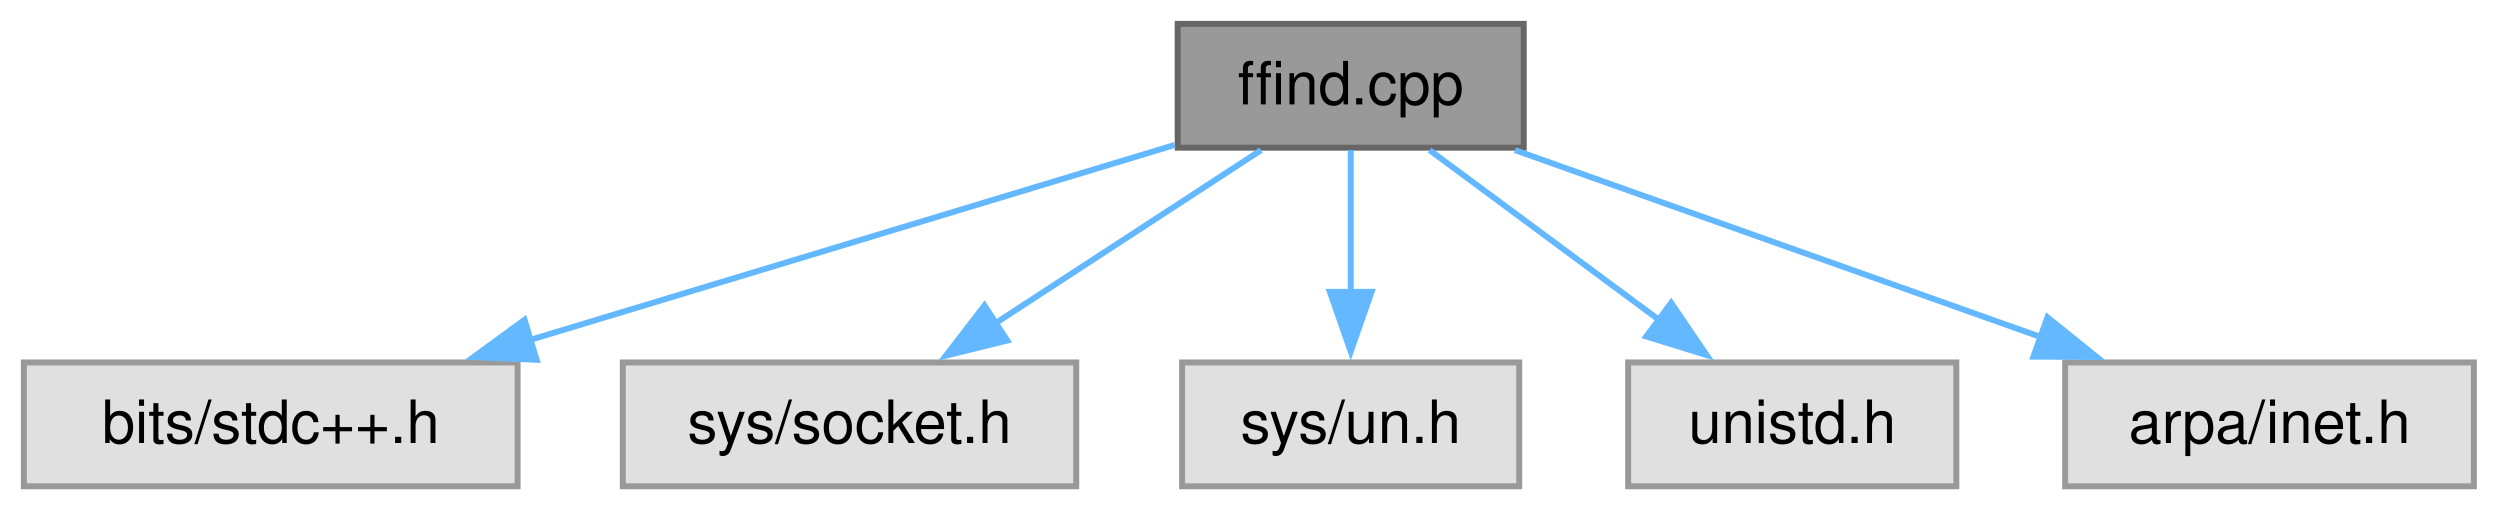
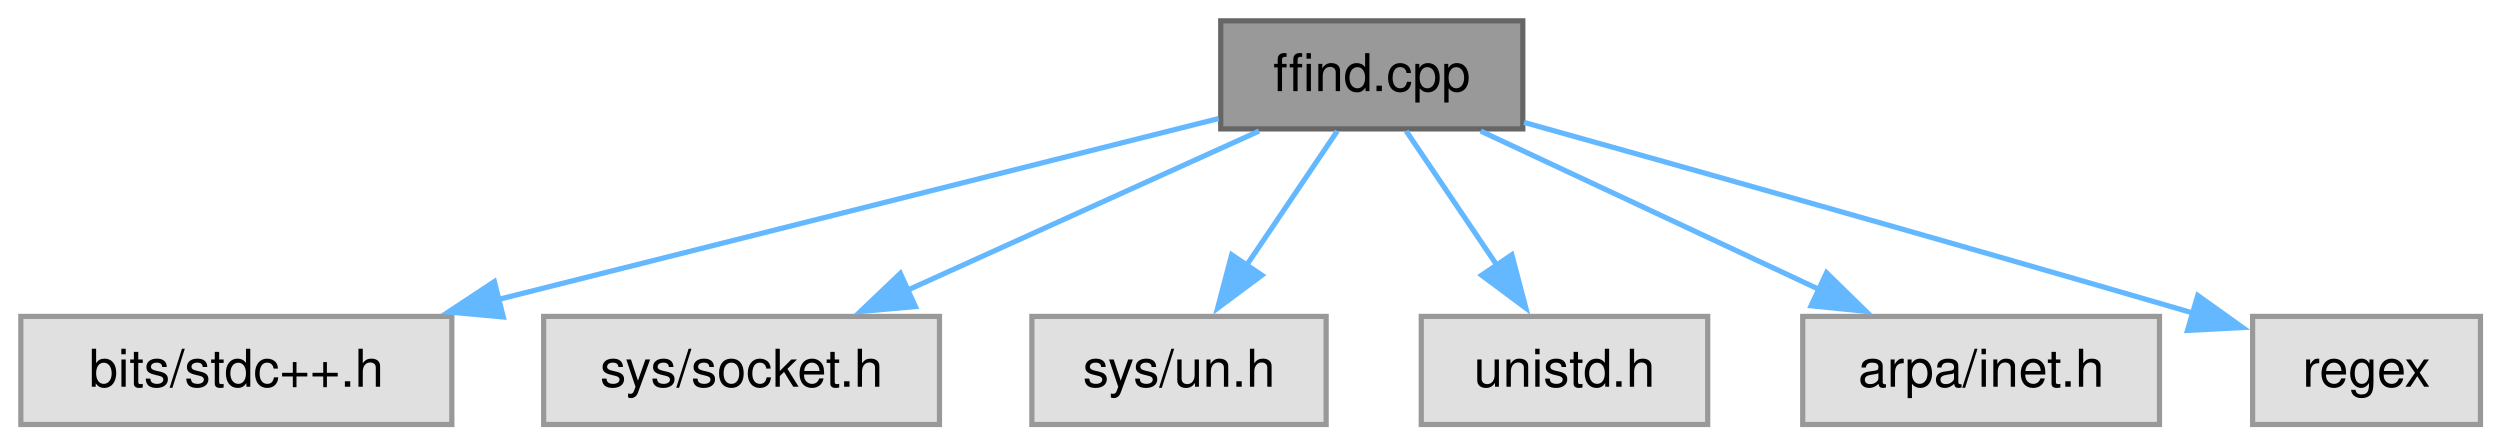
- <svg xmlns="http://www.w3.org/2000/svg" xmlns:xlink="http://www.w3.org/1999/xlink" width="419pt" height="86pt" viewBox="0.00 0.00 419.00 86.00">
+ <svg xmlns="http://www.w3.org/2000/svg" xmlns:xlink="http://www.w3.org/1999/xlink" width="480pt" height="86pt" viewBox="0.00 0.00 480.00 86.00">
  <g id="graph0" class="graph" transform="scale(1 1) rotate(0) translate(4 81.5)">
    <g id="Node000001" class="node">
      <g id="a_Node000001">
        <a xlink:title=" ">
-           <polygon fill="#999999" stroke="#666666" points="251.38,-77.5 193.38,-77.5 193.38,-56.75 251.38,-56.75 251.38,-77.5" />
-           <text xml:space="preserve" text-anchor="middle" x="222.38" y="-64" font-family="Helvetica,sans-Serif" font-size="10.00">ffind.cpp</text>
+           <polygon fill="#999999" stroke="#666666" points="288.38,-77.5 230.38,-77.5 230.38,-56.75 288.38,-56.75 288.38,-77.5" />
+           <text xml:space="preserve" text-anchor="middle" x="259.38" y="-64" font-family="Helvetica,sans-Serif" font-size="10.00">ffind.cpp</text>
        </a>
      </g>
    </g>
    <g id="Node000002" class="node">
      <g id="a_Node000002">
        <a xlink:title=" ">
          <polygon fill="#e0e0e0" stroke="#999999" points="82.75,-20.75 0,-20.75 0,0 82.75,0 82.75,-20.75" />
          <text xml:space="preserve" text-anchor="middle" x="41.38" y="-7.25" font-family="Helvetica,sans-Serif" font-size="10.00">bits/stdc++.h</text>
        </a>
      </g>
    </g>
    <g id="edge1_Node000001_Node000002" class="edge">
      <g id="a_edge1_Node000001_Node000002">
        <a xlink:title=" ">
-           <path fill="none" stroke="#63b8ff" d="M192.89,-57.21C163.55,-48.33 118.2,-34.61 84.75,-24.5" />
-           <polygon fill="#63b8ff" stroke="#63b8ff" points="85.94,-21.2 75.35,-21.65 83.91,-27.9 85.94,-21.2" />
+           <path fill="none" stroke="#63b8ff" d="M229.97,-58.74C194.55,-49.85 134.48,-34.76 91.65,-24" />
+           <polygon fill="#63b8ff" stroke="#63b8ff" points="92.63,-20.64 82.08,-21.6 90.92,-27.43 92.63,-20.64" />
        </a>
      </g>
    </g>
    <g id="Node000003" class="node">
      <g id="a_Node000003">
        <a xlink:title=" ">
          <polygon fill="#e0e0e0" stroke="#999999" points="176.38,-20.75 100.38,-20.75 100.38,0 176.38,0 176.38,-20.75" />
          <text xml:space="preserve" text-anchor="middle" x="138.38" y="-7.25" font-family="Helvetica,sans-Serif" font-size="10.00">sys/socket.h</text>
        </a>
      </g>
    </g>
    <g id="edge2_Node000001_Node000003" class="edge">
      <g id="a_edge2_Node000001_Node000003">
        <a xlink:title=" ">
-           <path fill="none" stroke="#63b8ff" d="M207.36,-56.34C194.93,-48.24 177.05,-36.58 162.6,-27.17" />
-           <polygon fill="#63b8ff" stroke="#63b8ff" points="164.82,-24.43 154.53,-21.9 161,-30.3 164.82,-24.43" />
+           <path fill="none" stroke="#63b8ff" d="M237.74,-56.34C218.9,-47.81 191.34,-35.34 170.02,-25.69" />
+           <polygon fill="#63b8ff" stroke="#63b8ff" points="171.75,-22.64 161.2,-21.7 168.87,-29.01 171.75,-22.64" />
        </a>
      </g>
    </g>
    <g id="Node000004" class="node">
      <g id="a_Node000004">
        <a xlink:title=" ">
          <polygon fill="#e0e0e0" stroke="#999999" points="250.62,-20.75 194.12,-20.75 194.12,0 250.62,0 250.62,-20.75" />
          <text xml:space="preserve" text-anchor="middle" x="222.38" y="-7.25" font-family="Helvetica,sans-Serif" font-size="10.00">sys/un.h</text>
        </a>
      </g>
    </g>
    <g id="edge3_Node000001_Node000004" class="edge">
      <g id="a_edge3_Node000001_Node000004">
        <a xlink:title=" ">
-           <path fill="none" stroke="#63b8ff" d="M222.38,-56.34C222.38,-49.72 222.38,-40.72 222.38,-32.52" />
-           <polygon fill="#63b8ff" stroke="#63b8ff" points="225.88,-32.59 222.38,-22.59 218.88,-32.59 225.88,-32.59" />
+           <path fill="none" stroke="#63b8ff" d="M252.76,-56.34C247.92,-49.17 241.2,-39.23 235.3,-30.51" />
+           <polygon fill="#63b8ff" stroke="#63b8ff" points="238.28,-28.66 229.78,-22.33 232.48,-32.58 238.28,-28.66" />
        </a>
      </g>
    </g>
    <g id="Node000005" class="node">
      <g id="a_Node000005">
        <a xlink:title=" ">
          <polygon fill="#e0e0e0" stroke="#999999" points="323.88,-20.75 268.88,-20.75 268.88,0 323.88,0 323.88,-20.75" />
          <text xml:space="preserve" text-anchor="middle" x="296.38" y="-7.25" font-family="Helvetica,sans-Serif" font-size="10.00">unistd.h</text>
        </a>
      </g>
    </g>
    <g id="edge4_Node000001_Node000005" class="edge">
      <g id="a_edge4_Node000001_Node000005">
        <a xlink:title=" ">
-           <path fill="none" stroke="#63b8ff" d="M235.6,-56.34C246.34,-48.4 261.7,-37.03 274.29,-27.71" />
-           <polygon fill="#63b8ff" stroke="#63b8ff" points="276.09,-30.74 282.04,-21.98 271.92,-25.11 276.09,-30.74" />
+           <path fill="none" stroke="#63b8ff" d="M265.99,-56.34C270.83,-49.17 277.55,-39.23 283.45,-30.51" />
+           <polygon fill="#63b8ff" stroke="#63b8ff" points="286.27,-32.58 288.97,-22.33 280.47,-28.66 286.27,-32.58" />
        </a>
      </g>
    </g>
    <g id="Node000006" class="node">
      <g id="a_Node000006">
        <a xlink:title=" ">
          <polygon fill="#e0e0e0" stroke="#999999" points="410.62,-20.75 342.12,-20.75 342.12,0 410.62,0 410.62,-20.75" />
          <text xml:space="preserve" text-anchor="middle" x="376.38" y="-7.25" font-family="Helvetica,sans-Serif" font-size="10.00">arpa/inet.h</text>
        </a>
      </g>
    </g>
    <g id="edge5_Node000001_Node000006" class="edge">
      <g id="a_edge5_Node000001_Node000006">
        <a xlink:title=" ">
-           <path fill="none" stroke="#63b8ff" d="M249.91,-56.34C274.47,-47.61 310.67,-34.73 338.06,-25" />
-           <polygon fill="#63b8ff" stroke="#63b8ff" points="339.15,-28.33 347.4,-21.68 336.8,-21.73 339.15,-28.33" />
+           <path fill="none" stroke="#63b8ff" d="M280.29,-56.34C298.34,-47.89 324.68,-35.57 345.21,-25.96" />
+           <polygon fill="#63b8ff" stroke="#63b8ff" points="346.69,-29.13 354.27,-21.72 343.73,-22.79 346.69,-29.13" />
+         </a>
+       </g>
+     </g>
+     <g id="Node000007" class="node">
+       <g id="a_Node000007">
+         <a xlink:title=" ">
+           <polygon fill="#e0e0e0" stroke="#999999" points="472.25,-20.75 428.5,-20.75 428.5,0 472.25,0 472.25,-20.75" />
+           <text xml:space="preserve" text-anchor="middle" x="450.38" y="-7.25" font-family="Helvetica,sans-Serif" font-size="10.00">regex</text>
+         </a>
+       </g>
+     </g>
+     <g id="edge6_Node000001_Node000007" class="edge">
+       <g id="a_edge6_Node000001_Node000007">
+         <a xlink:title=" ">
+           <path fill="none" stroke="#63b8ff" d="M288.61,-58C318.59,-49.63 366.84,-36.06 417.25,-21.34" />
+           <polygon fill="#63b8ff" stroke="#63b8ff" points="417.97,-24.77 426.59,-18.61 416,-18.06 417.97,-24.77" />
        </a>
      </g>
    </g>
  </g>
</svg>
